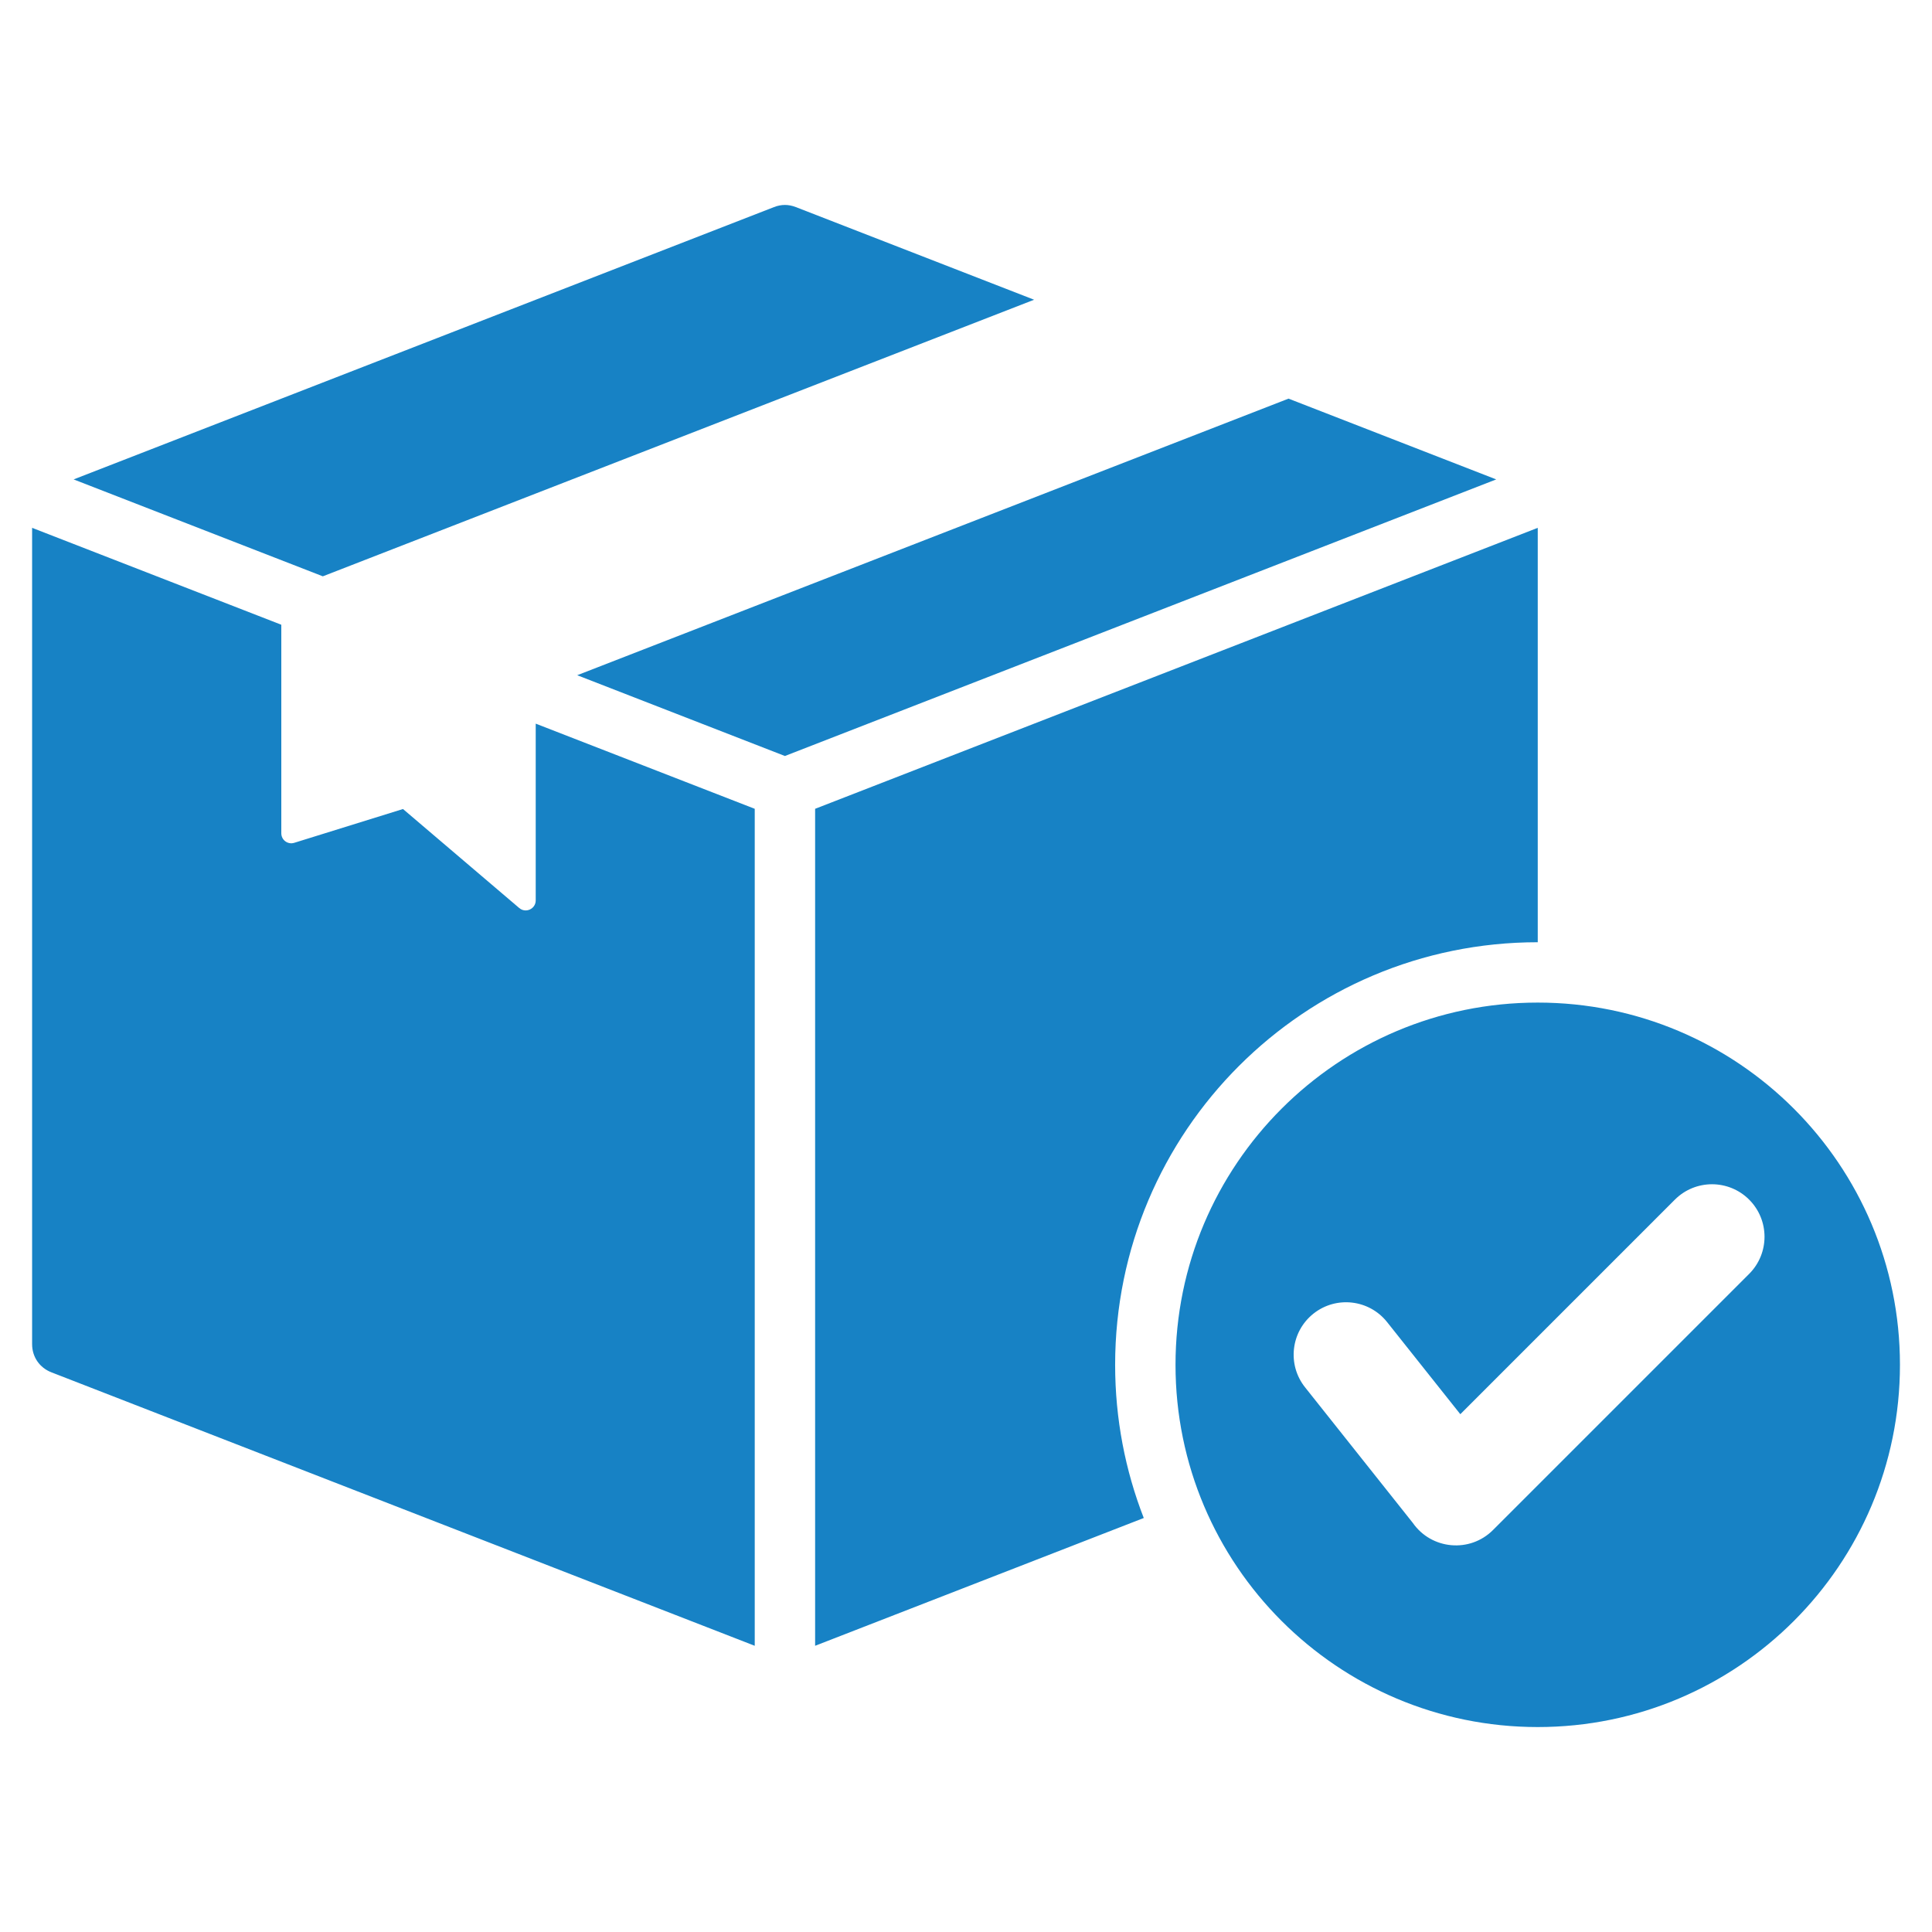
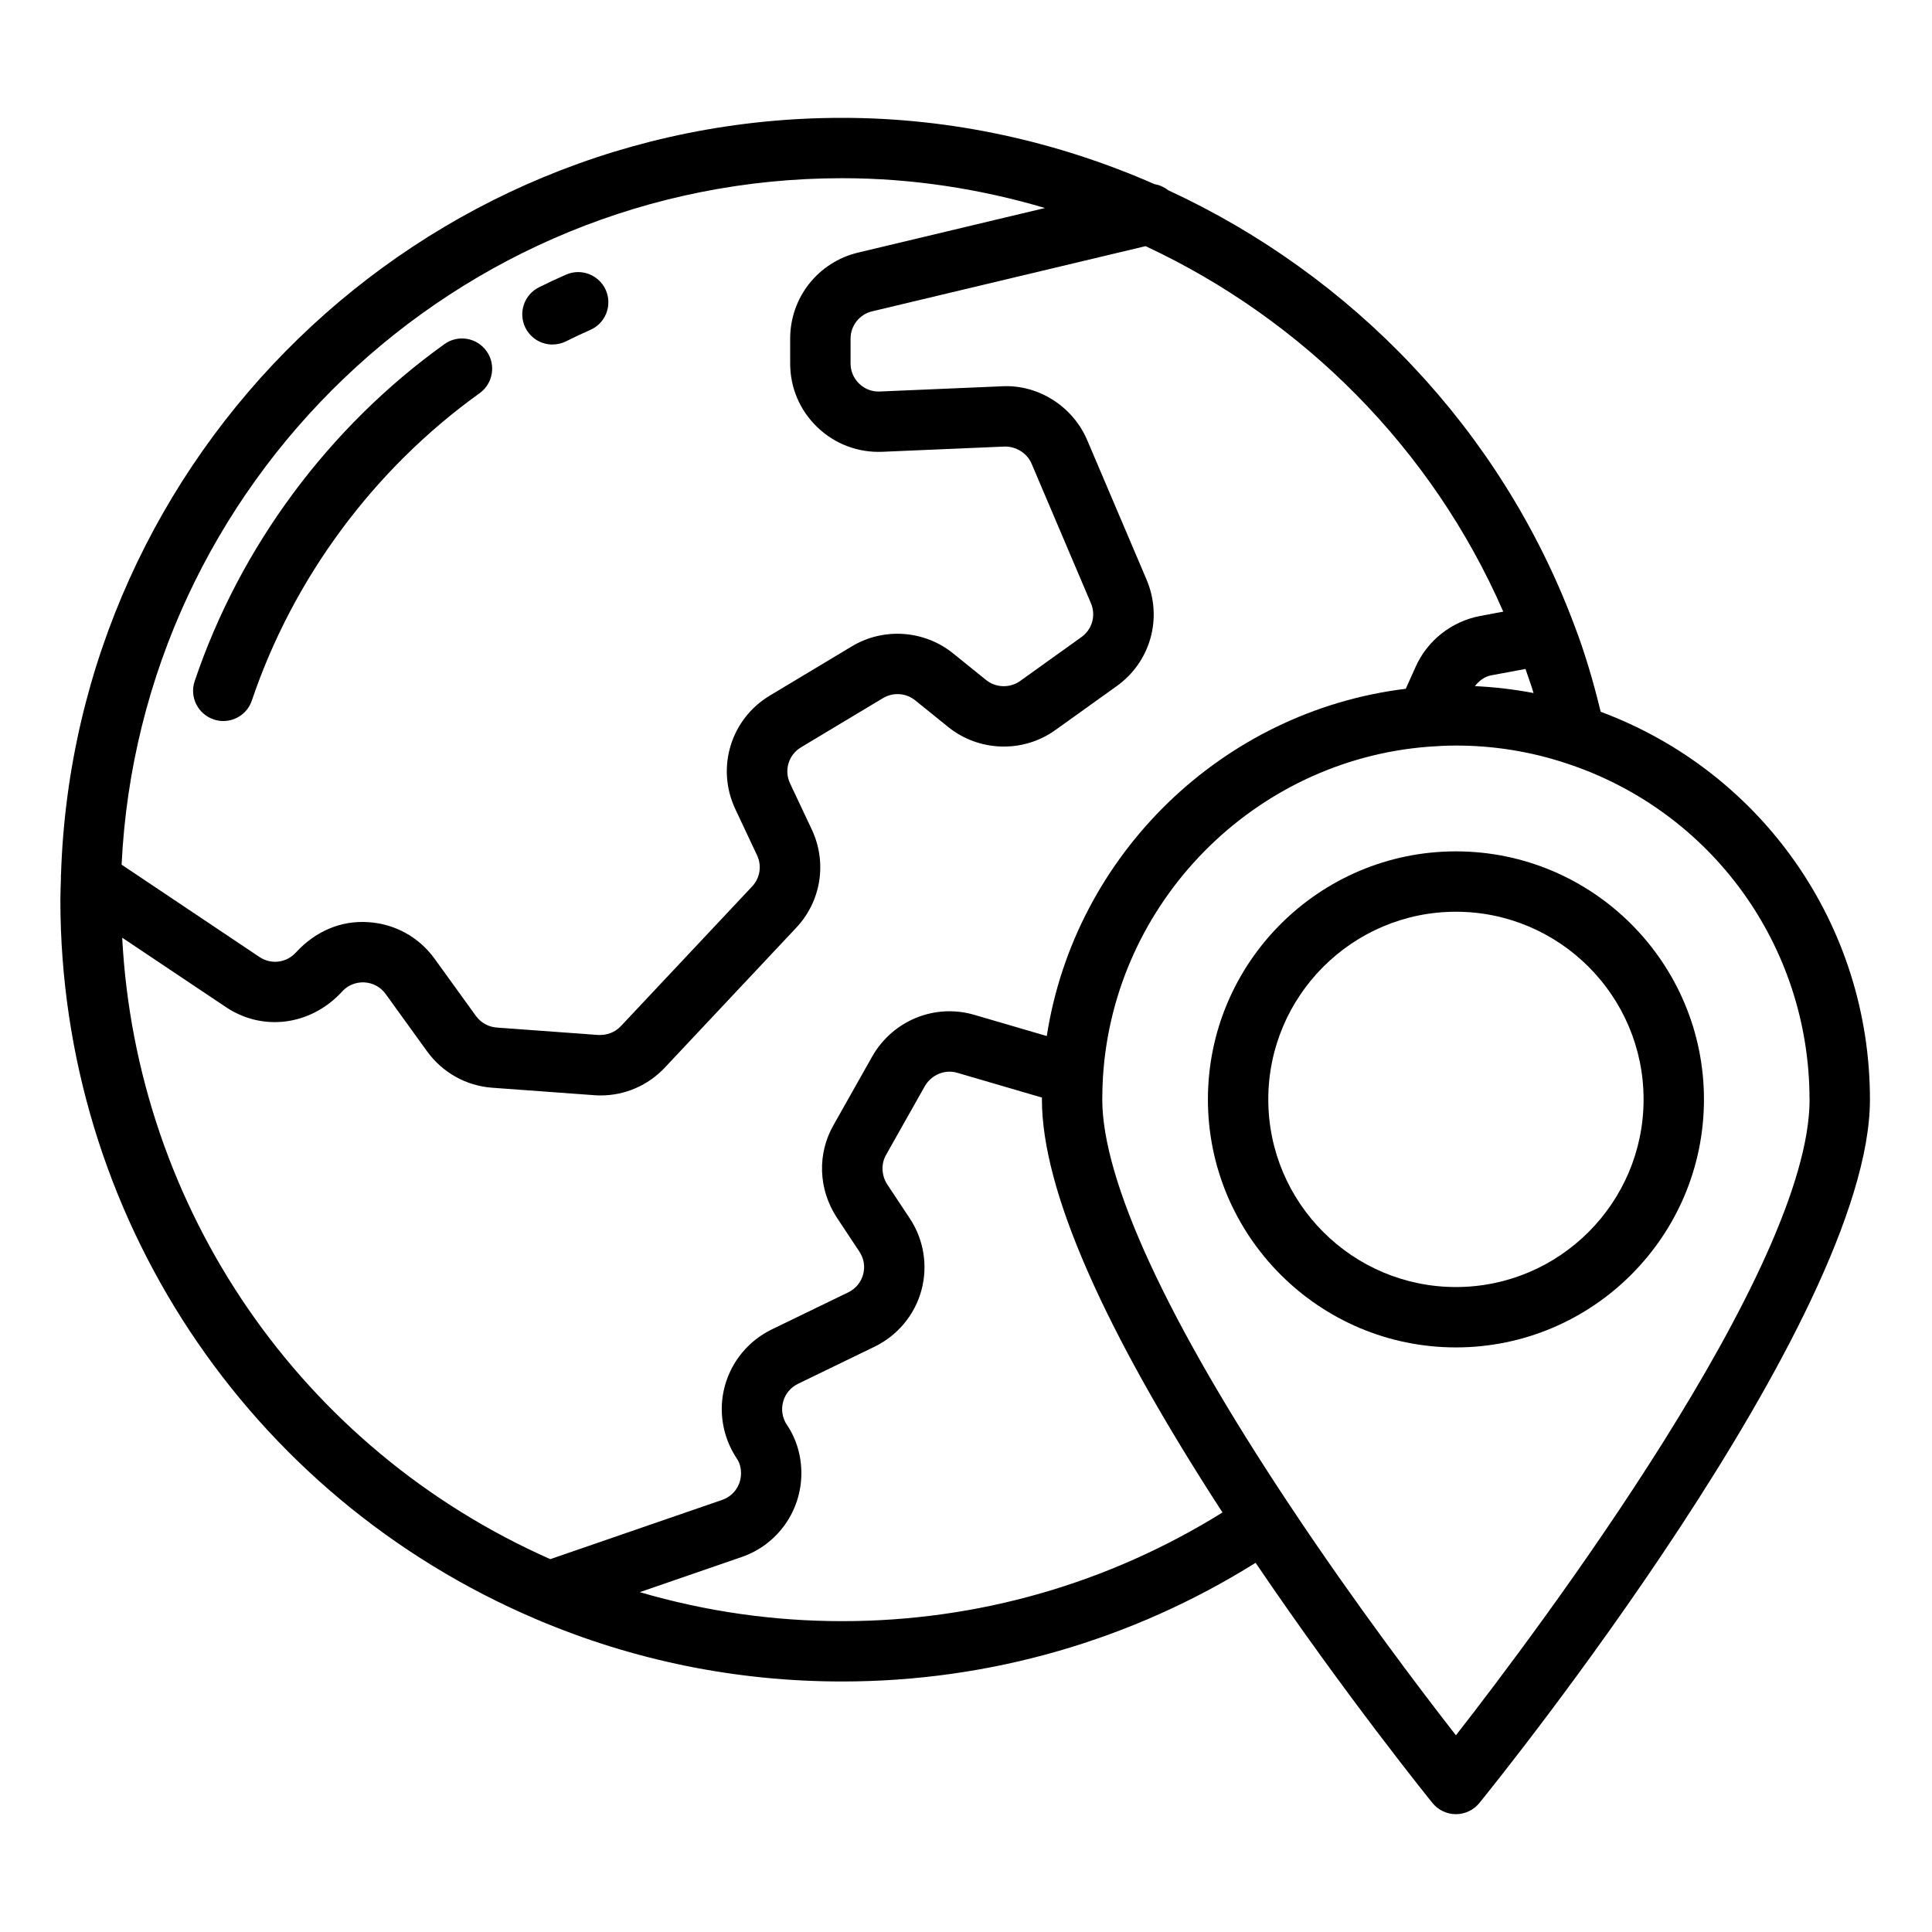
- <svg xmlns="http://www.w3.org/2000/svg" width="63" height="63" viewBox="0 0 63 63" fill="none">
-   <path fill-rule="evenodd" clip-rule="evenodd" d="M25.952 6.753L33.721 9.774L10.527 18.793L2.401 15.633L25.239 6.753C25.477 6.66 25.713 6.66 25.952 6.753ZM50.144 32.693C56.667 32.693 61.955 37.982 61.955 44.505C61.955 51.029 56.667 56.317 50.144 56.317C43.62 56.317 38.332 51.029 38.332 44.505C38.332 37.982 43.62 32.693 50.144 32.693ZM54.616 39.118L47.619 46.115L45.231 43.111C44.644 42.372 43.569 42.249 42.83 42.836C42.091 43.424 41.968 44.499 42.556 45.238L46.07 49.66C46.677 50.53 47.928 50.649 48.685 49.892L57.037 41.54C57.706 40.871 57.706 39.787 57.037 39.118C56.368 38.45 55.285 38.45 54.616 39.118ZM42.017 12.999C34.285 16.006 26.554 19.012 18.822 22.018L25.595 24.652L48.79 15.633L42.017 12.999ZM50.144 17.212L26.58 26.374V53.667L37.297 49.5C36.694 47.952 36.363 46.267 36.363 44.505C36.363 36.894 42.533 30.725 50.144 30.725V17.212ZM24.611 53.667V26.374L17.469 23.597V29.361C17.469 29.639 17.143 29.79 16.931 29.609L13.141 26.381L9.596 27.483C9.385 27.549 9.173 27.393 9.173 27.172V20.372L1.047 17.212V43.831C1.047 44.246 1.289 44.599 1.675 44.749L24.611 53.667Z" fill="#1782C5" />
+ <svg xmlns="http://www.w3.org/2000/svg" width="84" height="84" viewBox="0 0 84 84" fill="none">
+   <path d="M23.335 70.41C27.543 72.199 32.012 73.108 36.616 73.108C43.032 73.108 49.211 71.313 54.592 67.948C58.502 73.721 62.241 78.343 62.282 78.392C62.53 78.699 62.906 78.877 63.301 78.877C63.696 78.877 64.07 78.699 64.319 78.393C65.012 77.54 81.302 57.379 81.302 47.804C81.302 40.24 76.621 33.563 69.595 30.946C69.271 29.609 68.889 28.316 68.427 27.124C65.23 18.631 58.762 11.956 50.799 8.275C50.623 8.141 50.426 8.043 50.204 8.01C45.989 6.158 41.38 5.124 36.615 5.124C18.245 5.123 3.241 19.777 2.653 38.009C2.641 38.069 2.653 38.128 2.649 38.188C2.641 38.497 2.625 38.804 2.625 39.115C2.625 52.786 10.755 65.069 23.335 70.41ZM27.82 69.223L32.259 67.692C33.803 67.157 34.842 65.695 34.842 64.054C34.842 63.278 34.618 62.542 34.21 61.946C34.012 61.645 33.956 61.29 34.049 60.946C34.143 60.599 34.376 60.321 34.7 60.164L38.027 58.551C39.031 58.062 39.773 57.166 40.063 56.095C40.352 55.027 40.163 53.882 39.547 52.961L38.576 51.496C38.322 51.103 38.3 50.601 38.527 50.207L40.211 47.222C40.5 46.724 41.087 46.483 41.623 46.644L45.304 47.721C45.304 47.75 45.301 47.778 45.301 47.806C45.301 51.718 47.961 57.768 53.152 65.759C48.2 68.842 42.517 70.485 36.617 70.485C33.608 70.485 30.664 70.057 27.821 69.225L27.82 69.223ZM78.678 47.804C78.678 55.175 66.885 70.855 63.301 75.448C61.819 73.547 58.931 69.748 56.066 65.433C50.739 57.422 47.925 51.324 47.925 47.803C47.925 47.469 47.935 47.148 47.955 46.825C48.43 39.229 54.509 33.057 62.094 32.467C62.489 32.437 62.895 32.415 63.299 32.415C64.933 32.415 66.544 32.673 68.087 33.184C74.42 35.256 78.675 41.133 78.675 47.804H78.678ZM66.325 29.085C66.443 29.433 66.57 29.771 66.676 30.132C65.832 29.972 64.981 29.871 64.126 29.832C64.307 29.602 64.541 29.418 64.836 29.362L66.325 29.085ZM65.357 26.594L64.351 26.782C63.109 27.02 62.063 27.846 61.552 28.987L61.12 29.947C53.142 30.921 46.734 37.161 45.512 45.045L42.357 44.122C40.647 43.625 38.829 44.361 37.93 45.92L36.245 48.908C35.527 50.157 35.575 51.696 36.381 52.934L37.362 54.415C37.561 54.714 37.62 55.066 37.528 55.408C37.435 55.754 37.203 56.032 36.879 56.19L33.551 57.803C32.551 58.291 31.81 59.183 31.517 60.252C31.224 61.317 31.407 62.462 32.03 63.408C32.155 63.589 32.218 63.806 32.218 64.053C32.218 64.584 31.896 65.04 31.402 65.212L23.926 67.789C13.076 62.987 5.93 52.553 5.313 40.769L9.824 43.788C11.411 44.853 13.507 44.604 14.879 43.106C15.221 42.734 15.646 42.701 15.848 42.713C16.217 42.735 16.552 42.917 16.768 43.218L18.569 45.711C19.239 46.635 20.273 47.213 21.407 47.293L25.823 47.616C25.921 47.624 26.015 47.628 26.112 47.628C27.171 47.628 28.178 47.194 28.909 46.414L34.617 40.338C35.704 39.181 35.97 37.505 35.296 36.068L34.349 34.058C34.082 33.489 34.286 32.816 34.827 32.492L38.393 30.352C38.832 30.09 39.395 30.127 39.79 30.449L41.227 31.609C42.567 32.689 44.483 32.747 45.884 31.743L48.549 29.834C50.026 28.778 50.56 26.873 49.85 25.2L47.268 19.132C46.642 17.666 45.139 16.709 43.565 16.795L38.255 17.022C37.917 17.038 37.6 16.917 37.358 16.683C37.114 16.45 36.981 16.137 36.981 15.801V14.725C36.981 14.157 37.368 13.667 37.919 13.536L49.807 10.702C56.642 13.89 62.257 19.487 65.36 26.595L65.357 26.594ZM36.616 7.748C39.648 7.748 42.608 8.208 45.434 9.044L37.309 10.982C35.57 11.398 34.355 12.937 34.355 14.725V15.801C34.355 16.86 34.775 17.846 35.54 18.577C36.304 19.311 37.317 19.688 38.366 19.643L43.675 19.416C44.171 19.405 44.653 19.694 44.851 20.159L47.431 26.225C47.658 26.757 47.488 27.363 47.019 27.699L44.353 29.609C43.907 29.925 43.299 29.908 42.873 29.565L41.436 28.405C40.185 27.396 38.417 27.273 37.039 28.101L33.474 30.241C31.77 31.261 31.126 33.385 31.97 35.178L32.915 37.186C33.13 37.642 33.046 38.174 32.701 38.542L26.992 44.617C26.738 44.888 26.381 45.014 26.014 44.999L21.595 44.676C21.235 44.649 20.907 44.466 20.693 44.172L18.892 41.68C18.211 40.739 17.157 40.16 15.997 40.093C14.826 40.018 13.723 40.479 12.861 41.417C12.45 41.866 11.785 41.947 11.281 41.608L5.287 37.594C6.085 21.003 19.831 7.748 36.616 7.748Z" fill="black" />
+   <path d="M24.021 14.978C24.216 14.978 24.417 14.935 24.605 14.842C24.954 14.667 25.308 14.502 25.668 14.343C26.331 14.05 26.631 13.277 26.34 12.613C26.047 11.952 25.274 11.649 24.61 11.941C24.212 12.116 23.821 12.298 23.434 12.491C22.786 12.815 22.522 13.603 22.845 14.252C23.076 14.713 23.539 14.98 24.021 14.98V14.978Z" fill="black" />
+   <path d="M9.29 31.279C9.427 31.327 9.57 31.349 9.708 31.349C10.256 31.349 10.768 31.004 10.951 30.455C12.748 25.132 16.264 20.388 20.851 17.096C21.439 16.674 21.576 15.855 21.152 15.264C20.728 14.674 19.909 14.538 19.32 14.964C14.29 18.572 10.433 23.776 8.464 29.616C8.232 30.302 8.602 31.047 9.29 31.279Z" fill="black" />
+   <path d="M52.518 47.8C52.518 53.745 57.355 58.583 63.301 58.583C69.247 58.583 74.085 53.745 74.085 47.8C74.085 41.854 69.247 37.016 63.301 37.016C57.355 37.016 52.518 41.854 52.518 47.8ZM71.46 47.8C71.46 52.299 67.8 55.958 63.301 55.958C58.802 55.958 55.143 52.299 55.143 47.8C55.143 43.301 58.802 39.641 63.301 39.641C67.8 39.641 71.46 43.301 71.46 47.8Z" fill="black" />
</svg>
